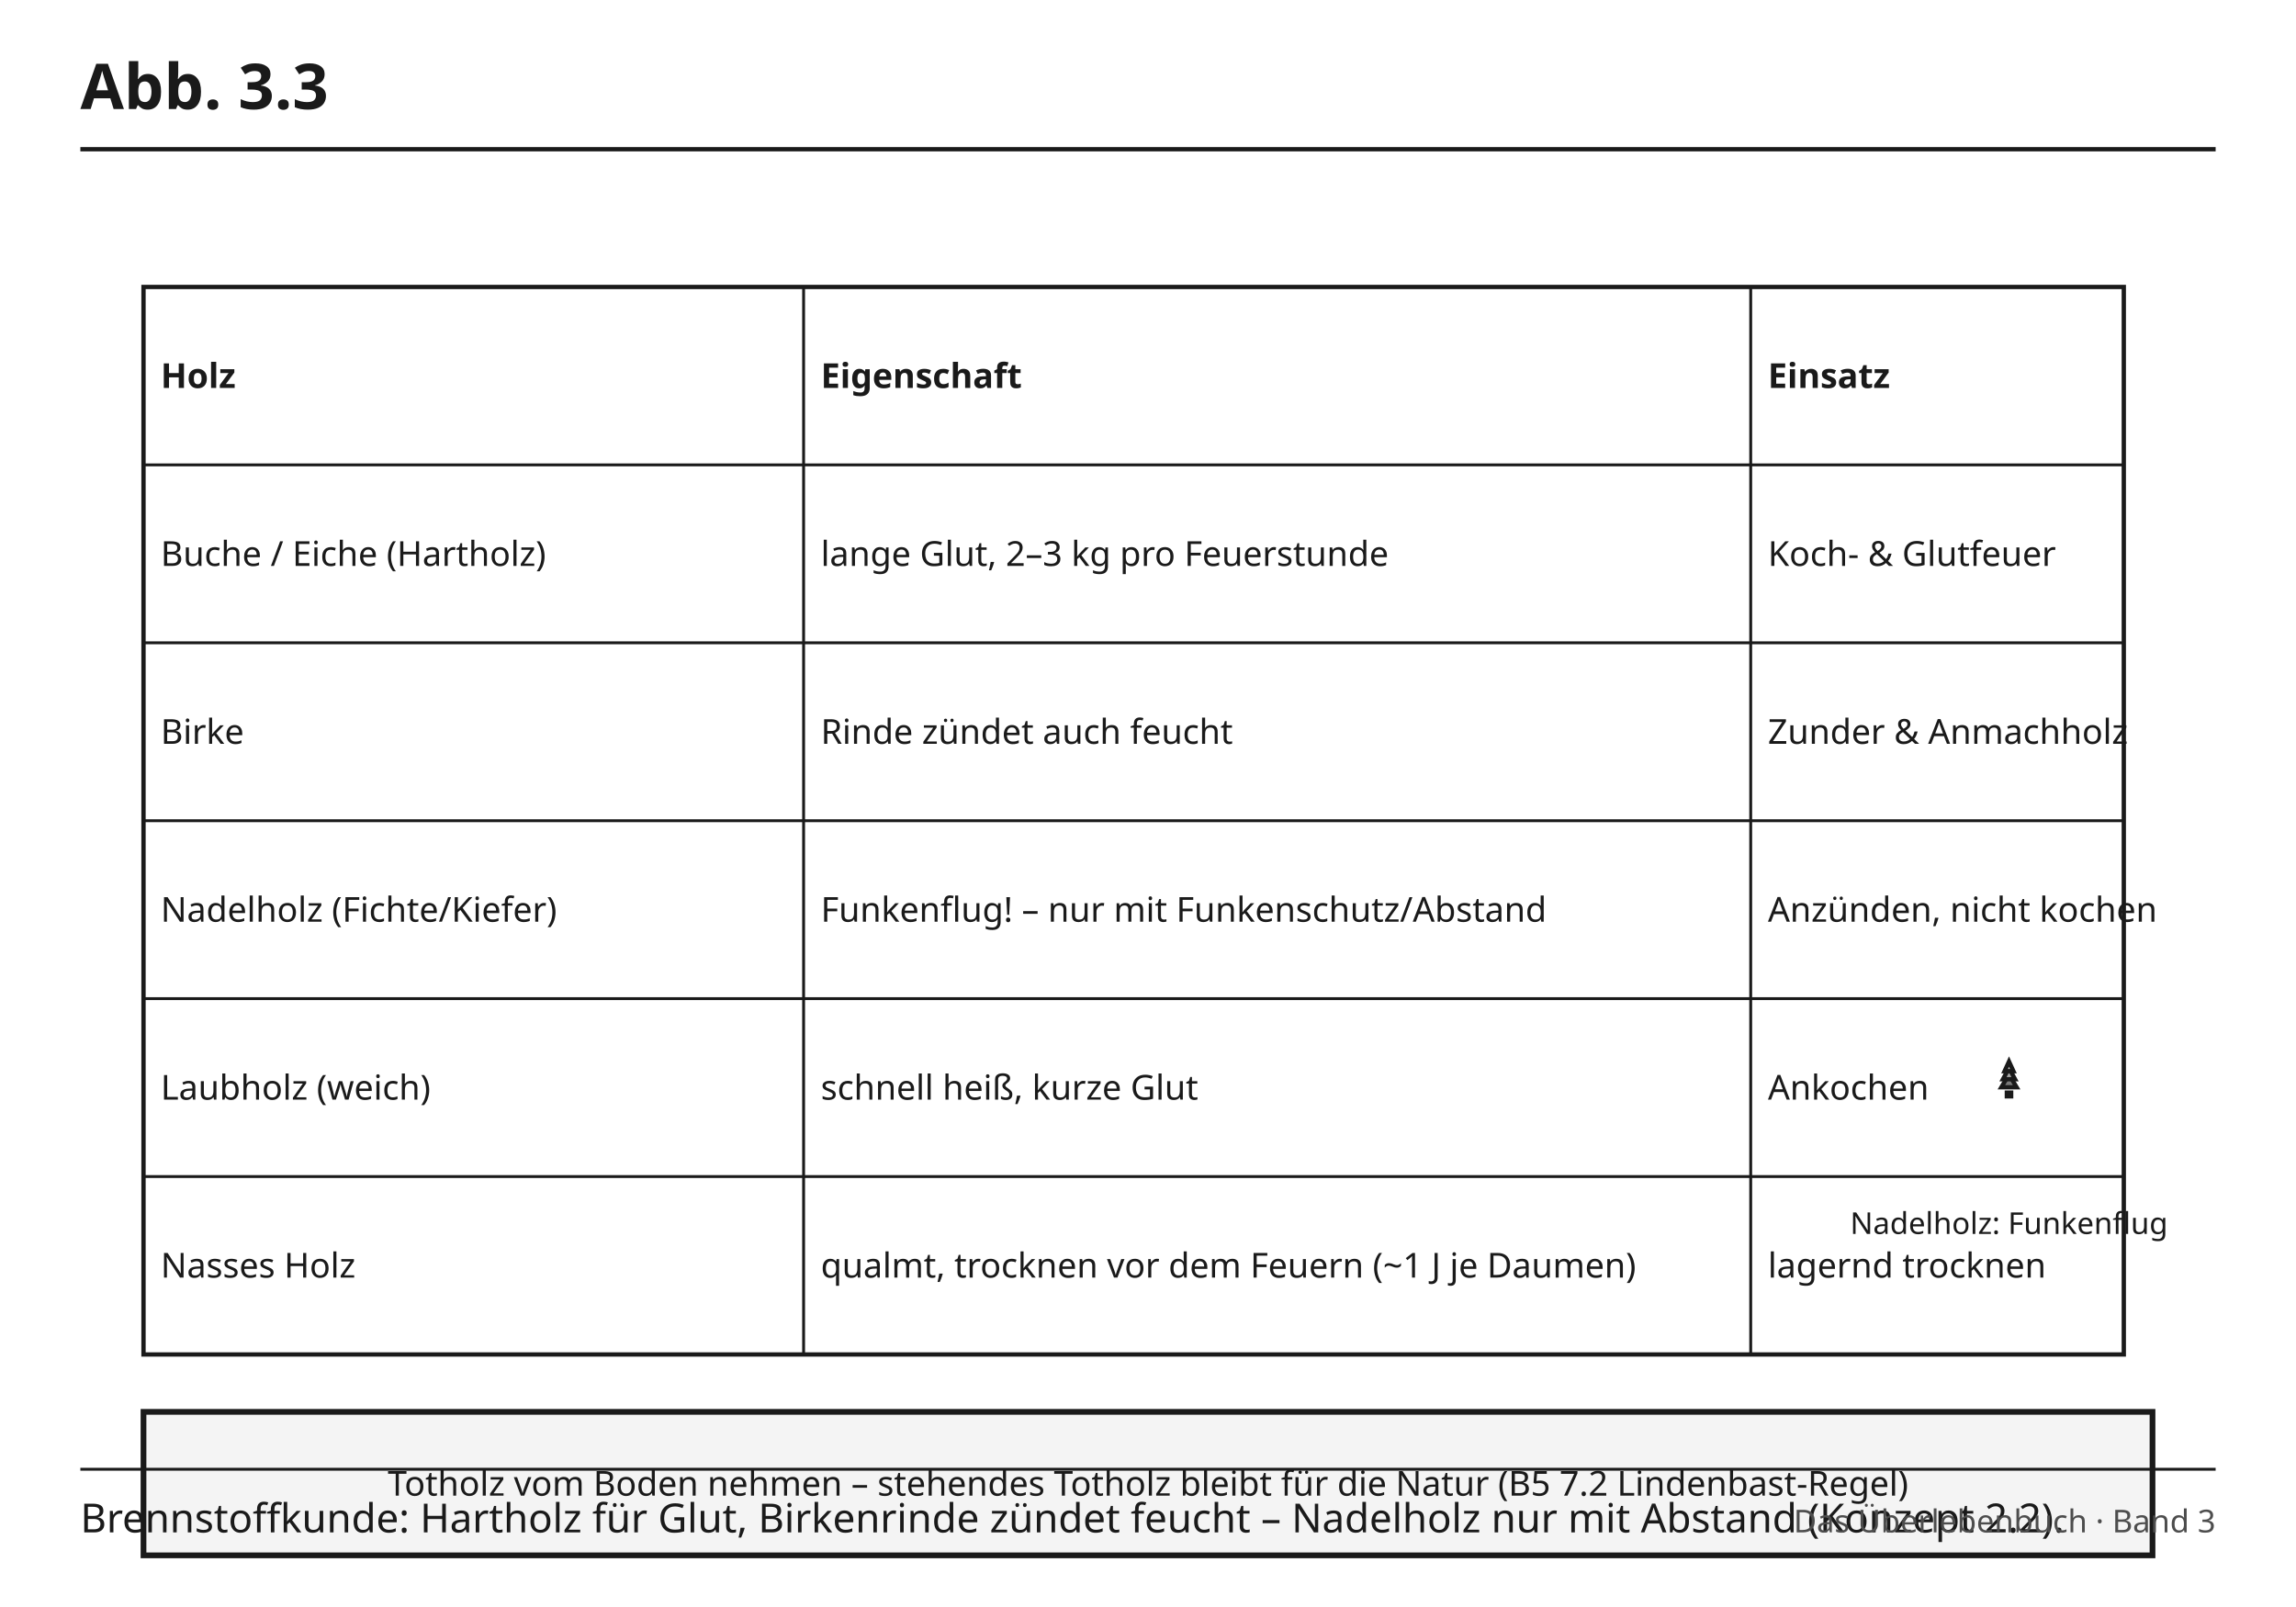
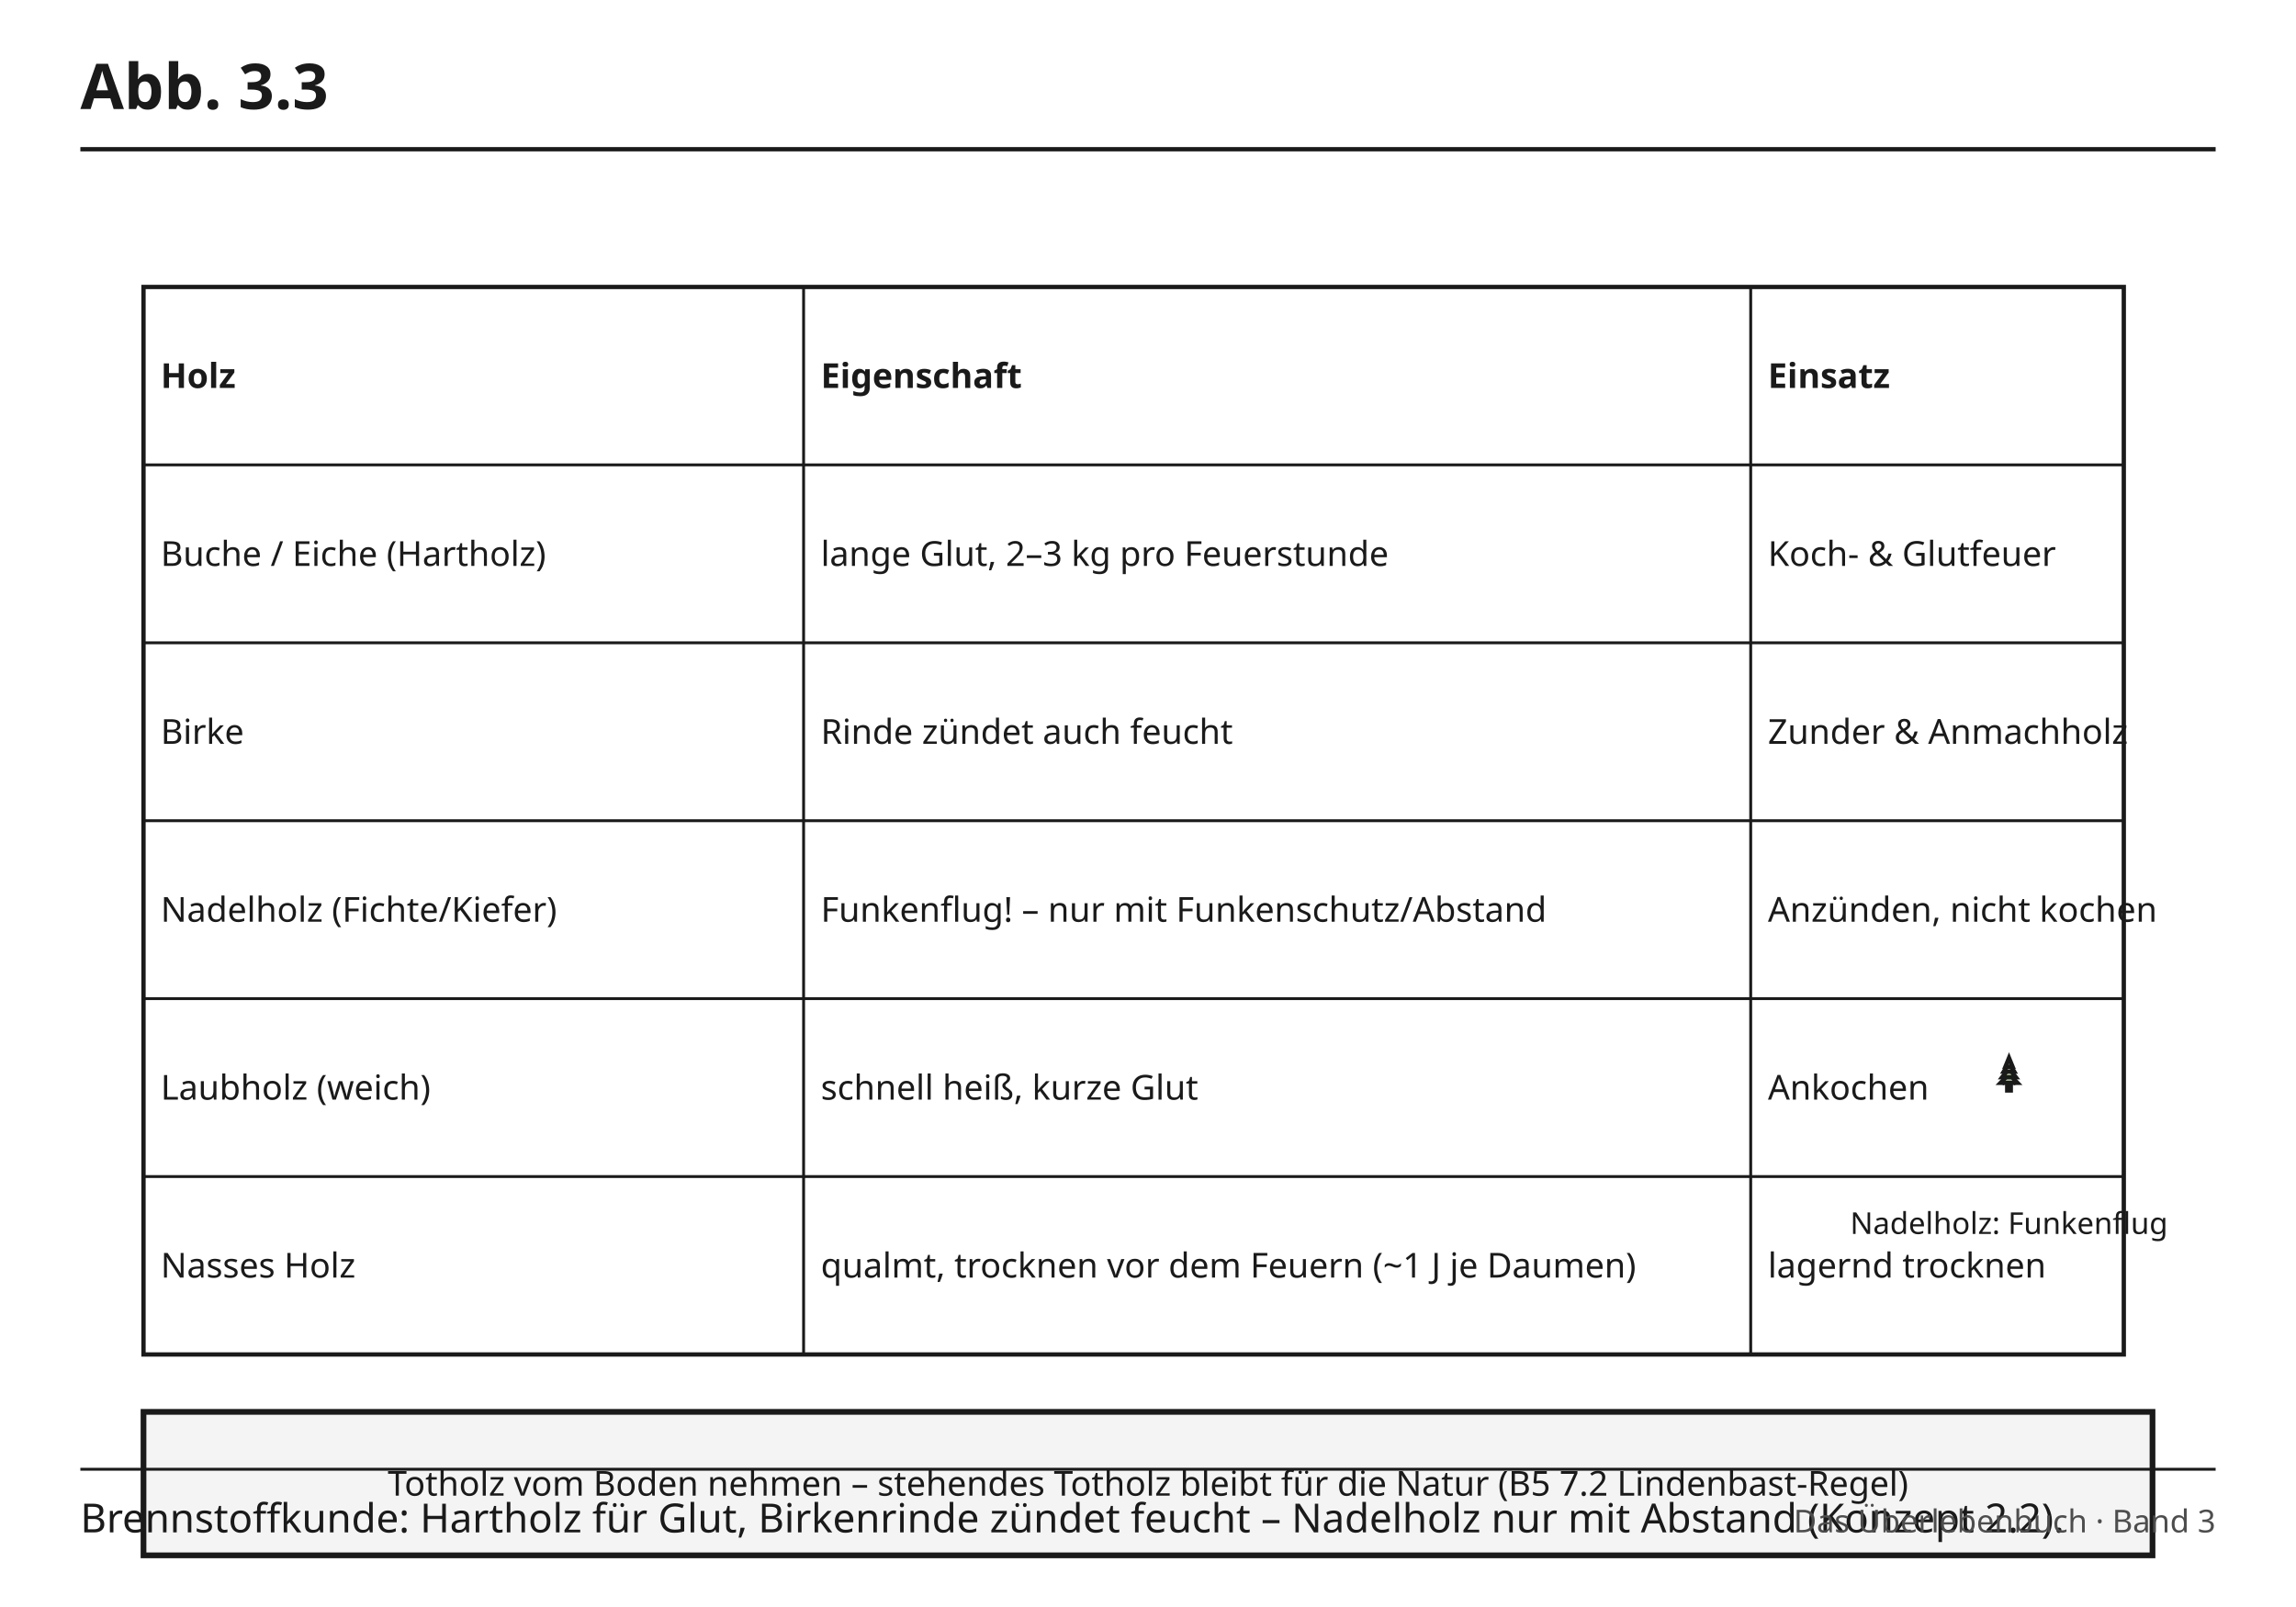
<svg xmlns="http://www.w3.org/2000/svg" viewBox="0 0 800 560" role="img" aria-label="Abb. 3.3 – Brennstoffkunde: Hartholz für Glut, Birkenrinde zündet feucht – Nadelholz nur mit Abstand (Konzept 2.2).">
  <defs>
    <marker id="ah" markerWidth="10" markerHeight="8" refX="9" refY="4" orient="auto">
      <path d="M0 0 L10 4 L0 8 z" fill="#1a1a1a" />
    </marker>
    <marker id="ahs" markerWidth="10" markerHeight="8" refX="1" refY="4" orient="auto">
      <path d="M10 0 L0 4 L10 8 z" fill="#1a1a1a" />
    </marker>
    <pattern id="hatch" width="8" height="8" patternTransform="rotate(45)" patternUnits="userSpaceOnUse">
-       <line x1="0" y1="0" x2="0" y2="8" stroke="#8c8c8c" stroke-width="1.6" />
+       <line x1="0" y1="0" x2="0" y2="8" stroke="#6e6e6e" stroke-width="1.6" />
    </pattern>
    <pattern id="cross" width="8" height="8" patternUnits="userSpaceOnUse">
-       <path d="M0 0 L8 8 M8 0 L0 8" stroke="#bfbfbf" stroke-width="1" />
+       <path d="M0 0 L8 8 M8 0 L0 8" stroke="#8a8a8a" stroke-width="1" />
    </pattern>
    <pattern id="dots" width="7" height="7" patternUnits="userSpaceOnUse">
-       <circle cx="2" cy="2" r="1.4" fill="#8c8c8c" />
+       <circle cx="2" cy="2" r="1.4" fill="#6e6e6e" />
+     </pattern>
+     <pattern id="wtr" width="24" height="12" patternUnits="userSpaceOnUse">
+       <rect width="24" height="12" fill="#a8cbe4" />
+       <path d="M0 8 q 6 -5 12 0 t 12 0" fill="none" stroke="#3f6f96" stroke-width="1.4" />
    </pattern>
  </defs>
  <rect x="0" y="0" width="800" height="560" fill="#ffffff" />
  <text x="28" y="38" font-family="sans-serif" font-size="22" text-anchor="start" font-weight="bold" fill="#1a1a1a">Abb. 3.3</text>
  <line x1="28" y1="52" x2="772" y2="52" stroke="#1a1a1a" stroke-width="1.5" />
  <rect x="50" y="100" width="690" height="372" fill="none" stroke="#1a1a1a" stroke-width="1.5" />
  <line x1="280" y1="100" x2="280" y2="472" stroke="#1a1a1a" stroke-width="1" />
  <line x1="610" y1="100" x2="610" y2="472" stroke="#1a1a1a" stroke-width="1" />
  <line x1="50" y1="162" x2="740" y2="162" stroke="#1a1a1a" stroke-width="1" />
  <line x1="50" y1="224" x2="740" y2="224" stroke="#1a1a1a" stroke-width="1" />
  <line x1="50" y1="286" x2="740" y2="286" stroke="#1a1a1a" stroke-width="1" />
  <line x1="50" y1="348" x2="740" y2="348" stroke="#1a1a1a" stroke-width="1" />
  <line x1="50" y1="410" x2="740" y2="410" stroke="#1a1a1a" stroke-width="1" />
  <text x="56" y="135.2" font-family="sans-serif" font-size="12" text-anchor="start" font-weight="bold" fill="#1a1a1a">Holz</text>
  <text x="286" y="135.2" font-family="sans-serif" font-size="12" text-anchor="start" font-weight="bold" fill="#1a1a1a">Eigenschaft</text>
  <text x="616" y="135.2" font-family="sans-serif" font-size="12" text-anchor="start" font-weight="bold" fill="#1a1a1a">Einsatz</text>
  <text x="56" y="197.2" font-family="sans-serif" font-size="12" text-anchor="start" font-weight="normal" fill="#1a1a1a">Buche / Eiche (Hartholz)</text>
  <text x="286" y="197.2" font-family="sans-serif" font-size="12" text-anchor="start" font-weight="normal" fill="#1a1a1a">lange Glut, 2–3 kg pro Feuerstunde</text>
  <text x="616" y="197.2" font-family="sans-serif" font-size="12" text-anchor="start" font-weight="normal" fill="#1a1a1a"> Koch- &amp; Glutfeuer</text>
  <text x="56" y="259.2" font-family="sans-serif" font-size="12" text-anchor="start" font-weight="normal" fill="#1a1a1a">Birke</text>
  <text x="286" y="259.2" font-family="sans-serif" font-size="12" text-anchor="start" font-weight="normal" fill="#1a1a1a">Rinde zündet auch feucht</text>
  <text x="616" y="259.2" font-family="sans-serif" font-size="12" text-anchor="start" font-weight="normal" fill="#1a1a1a">Zunder &amp; Anmachholz</text>
  <text x="56" y="321.2" font-family="sans-serif" font-size="12" text-anchor="start" font-weight="normal" fill="#1a1a1a">Nadelholz (Fichte/Kiefer)</text>
  <text x="286" y="321.2" font-family="sans-serif" font-size="12" text-anchor="start" font-weight="normal" fill="#1a1a1a">Funkenflug! – nur mit Funkenschutz/Abstand</text>
  <text x="616" y="321.2" font-family="sans-serif" font-size="12" text-anchor="start" font-weight="normal" fill="#1a1a1a">Anzünden, nicht kochen</text>
  <text x="56" y="383.2" font-family="sans-serif" font-size="12" text-anchor="start" font-weight="normal" fill="#1a1a1a">Laubholz (weich)</text>
  <text x="286" y="383.2" font-family="sans-serif" font-size="12" text-anchor="start" font-weight="normal" fill="#1a1a1a">schnell heiß, kurze Glut</text>
  <text x="616" y="383.2" font-family="sans-serif" font-size="12" text-anchor="start" font-weight="normal" fill="#1a1a1a">Ankochen</text>
  <text x="56" y="445.2" font-family="sans-serif" font-size="12" text-anchor="start" font-weight="normal" fill="#1a1a1a">Nasses Holz</text>
  <text x="286" y="445.2" font-family="sans-serif" font-size="12" text-anchor="start" font-weight="normal" fill="#1a1a1a">qualmt, trocknen vor dem Feuern (~1 J je Daumen)</text>
  <text x="616" y="445.2" font-family="sans-serif" font-size="12" text-anchor="start" font-weight="normal" fill="#1a1a1a">lagernd trocknen</text>
-   <line x1="700" y1="380" x2="700" y2="382.8" stroke="#1a1a1a" stroke-width="3" />
-   <polygon points="700,374.4 697.34,378.88 702.66,378.88" fill="#7a7a7a" stroke="#1a1a1a" stroke-width="1.5" />
-   <polygon points="700,372.16 697.9,376.08 702.1,376.08" fill="#a6a6a6" stroke="#1a1a1a" stroke-width="1.5" />
-   <polygon points="700,369.92 698.46,373.28 701.54,373.28" fill="#c9c9c9" stroke="#1a1a1a" stroke-width="1.5" />
+   <rect x="699.37" y="376.92" width="1.26" height="3.08" fill="#c19a6b" stroke="#1a1a1a" stroke-width="1.5" />
+   <line x1="699.72" y1="377.76" x2="700.35" y2="377.76" stroke="#1a1a1a" stroke-width="1" />
+   <line x1="699.65" y1="378.88" x2="700.28" y2="378.88" stroke="#1a1a1a" stroke-width="1" />
+   <polygon points="700,374.26 697.06,377.34 702.94,377.34" fill="#b5d1a0" stroke="#1a1a1a" stroke-width="1.5" />
+   <line x1="698.383" y1="377.34" x2="697.648" y2="377.69" stroke="#1a1a1a" stroke-width="1.2" />
+   <line x1="701.617" y1="377.34" x2="702.352" y2="377.69" stroke="#1a1a1a" stroke-width="1.2" />
+   <polygon points="700,372.3 697.62,375.38 702.38,375.38" fill="#b5d1a0" stroke="#1a1a1a" stroke-width="1.5" />
+   <line x1="698.691" y1="375.38" x2="698.096" y2="375.73" stroke="#1a1a1a" stroke-width="1.2" />
+   <line x1="701.309" y1="375.38" x2="701.904" y2="375.73" stroke="#1a1a1a" stroke-width="1.2" />
+   <polygon points="700,370.34 698.18,373.42 701.82,373.42" fill="#b5d1a0" stroke="#1a1a1a" stroke-width="1.5" />
+   <line x1="698.999" y1="373.42" x2="698.544" y2="373.77" stroke="#1a1a1a" stroke-width="1.2" />
+   <line x1="701.001" y1="373.42" x2="701.456" y2="373.77" stroke="#1a1a1a" stroke-width="1.2" />
+   <polygon points="700,368.66 698.74,371.74 701.26,371.74" fill="#b5d1a0" stroke="#1a1a1a" stroke-width="1.5" />
+   <line x1="699.307" y1="371.74" x2="698.992" y2="372.09" stroke="#1a1a1a" stroke-width="1.2" />
+   <line x1="700.693" y1="371.74" x2="701.008" y2="372.09" stroke="#1a1a1a" stroke-width="1.2" />
  <text x="700" y="430" font-family="sans-serif" font-size="10.5" text-anchor="middle" font-weight="normal" fill="#1a1a1a">Nadelholz: Funkenflug</text>
  <rect x="50" y="492" width="700" height="50" fill="#f4f4f4" stroke="#1a1a1a" stroke-width="2" />
  <text x="400" y="521.2" font-family="sans-serif" font-size="12" text-anchor="middle" font-weight="normal" fill="#1a1a1a">Totholz vom Boden nehmen – stehendes Totholz bleibt für die Natur (B5 7.2 Lindenbast-Regel)</text>
  <line x1="28" y1="512" x2="772" y2="512" stroke="#1a1a1a" stroke-width="1" />
  <text x="28" y="534" font-family="sans-serif" font-size="14" text-anchor="start" font-weight="normal" fill="#1a1a1a">Brennstoffkunde: Hartholz für Glut, Birkenrinde zündet feucht – Nadelholz nur mit Abstand (Konzept 2.2).</text>
  <text x="772" y="534" font-family="sans-serif" font-size="11" text-anchor="end" font-weight="normal" fill="#4d4d4d">Das Überlebenbuch · Band 3</text>
</svg>
